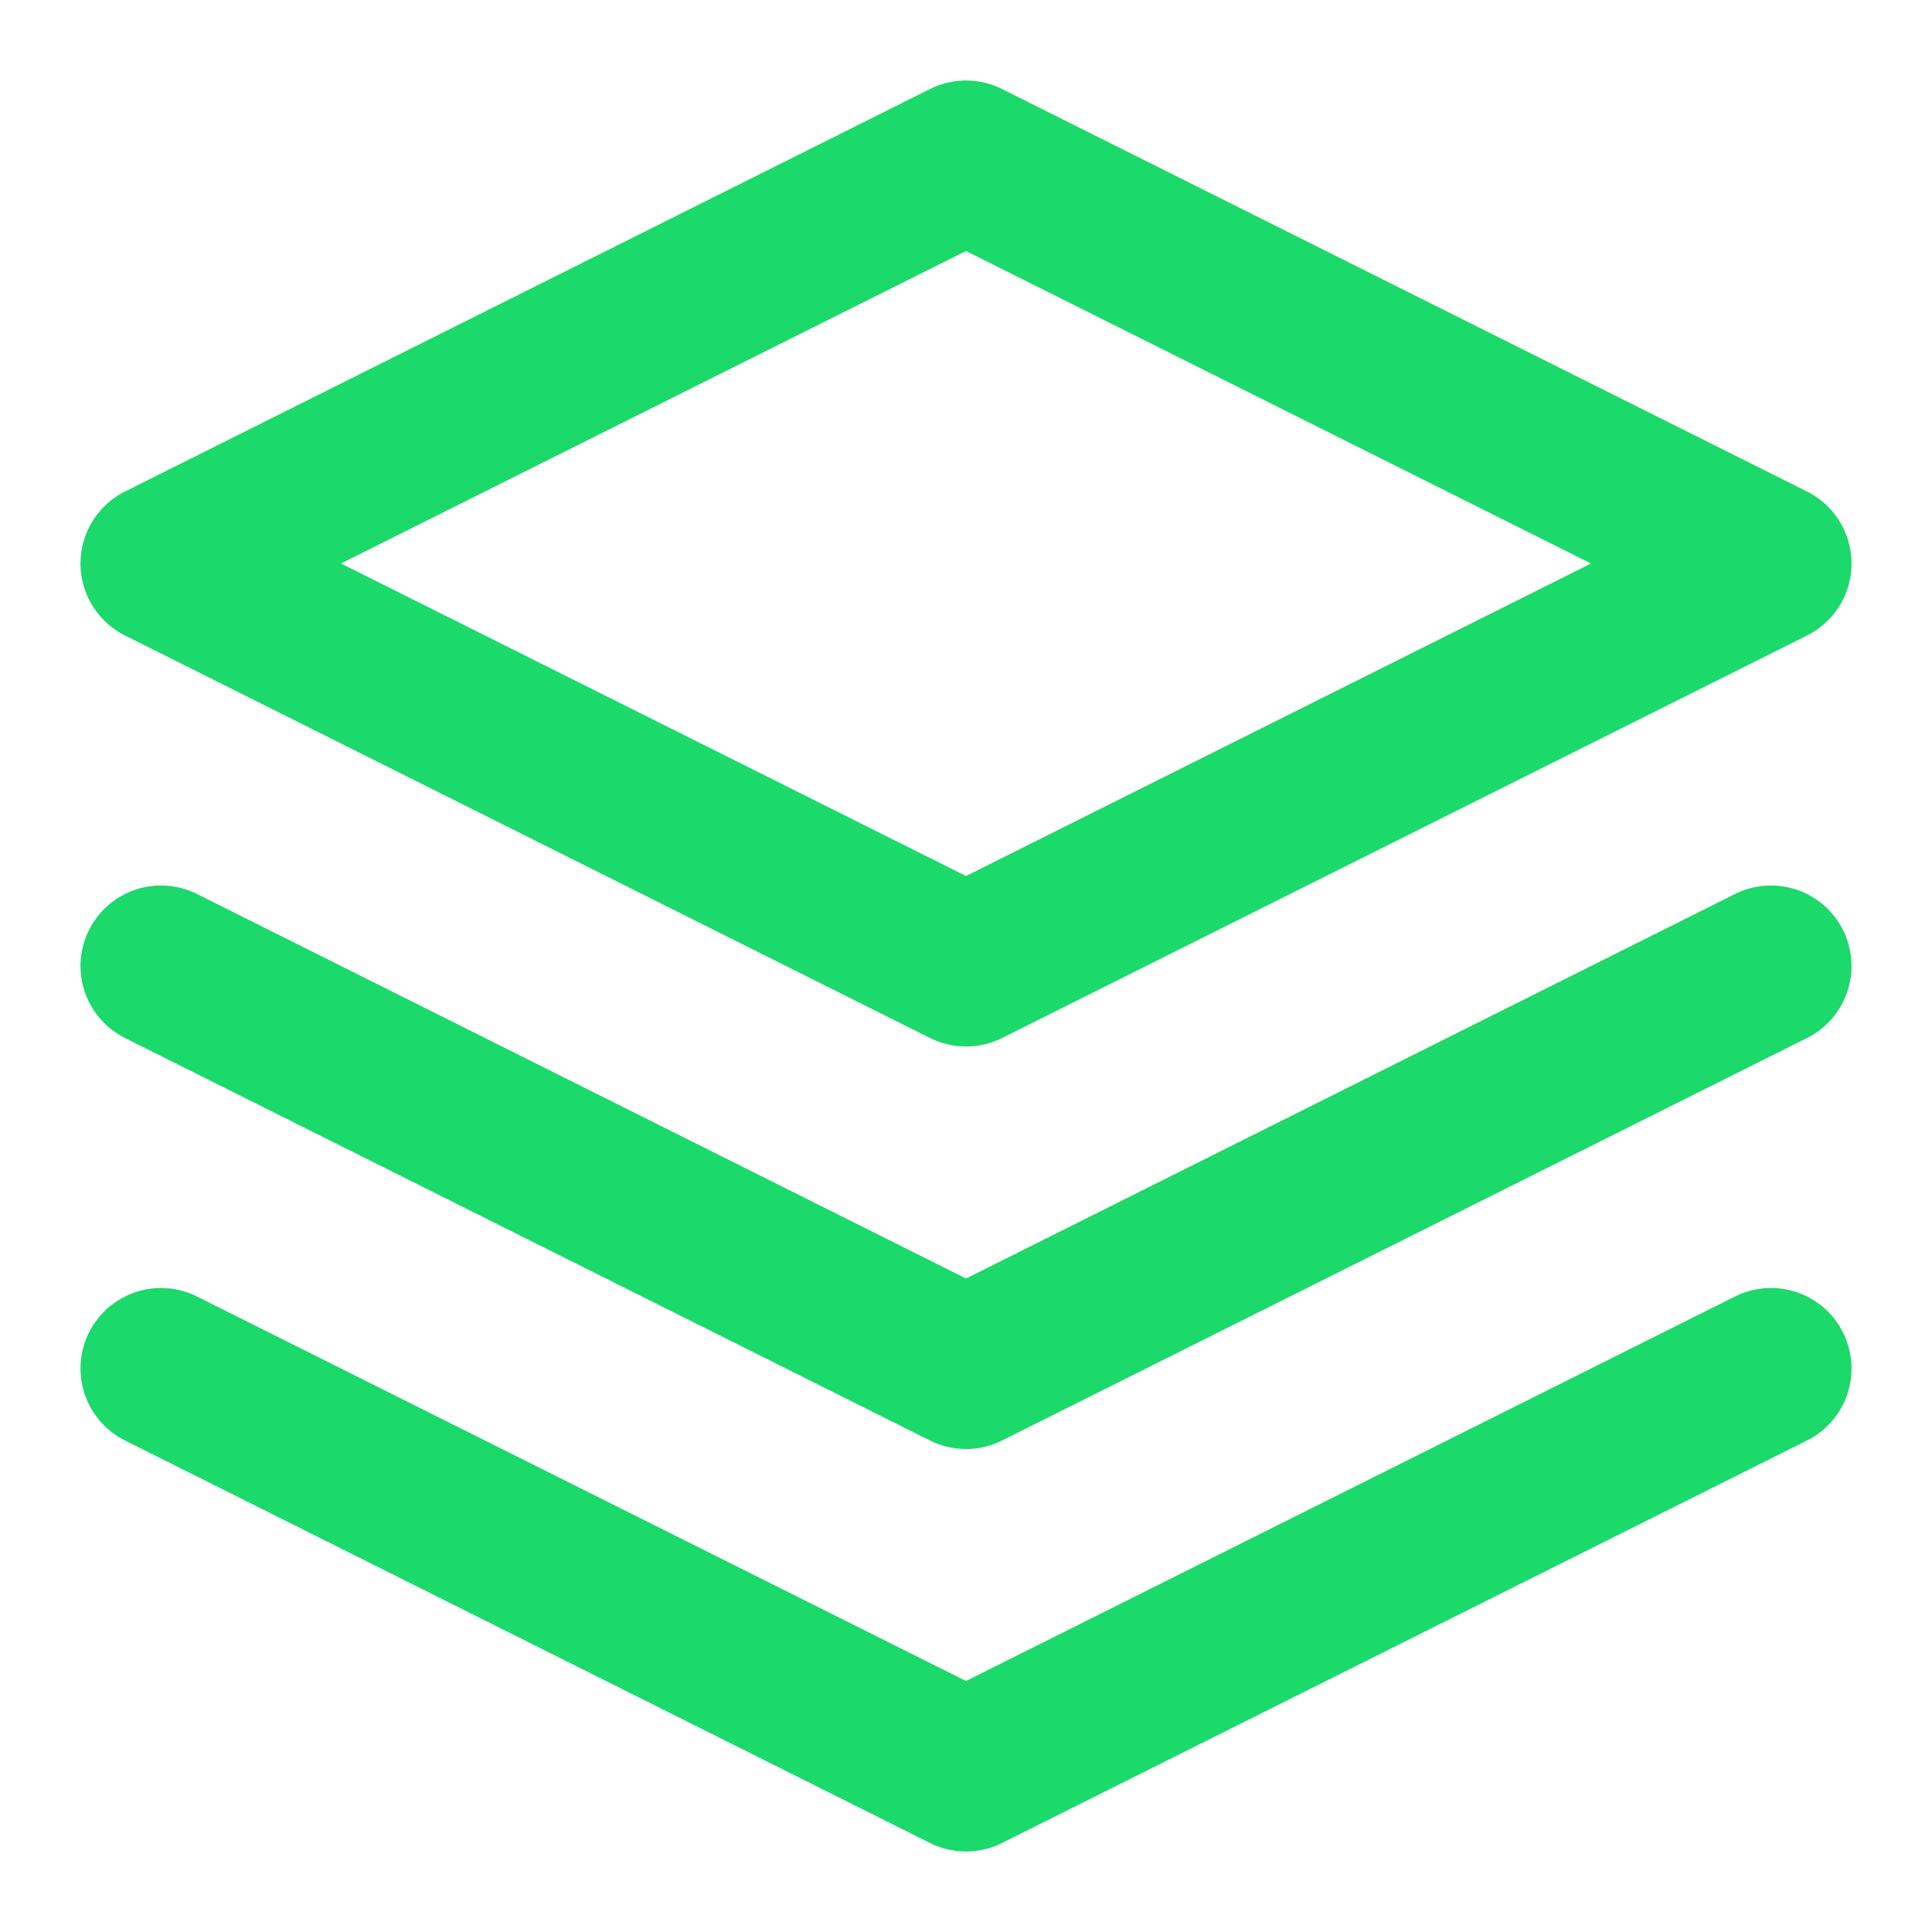
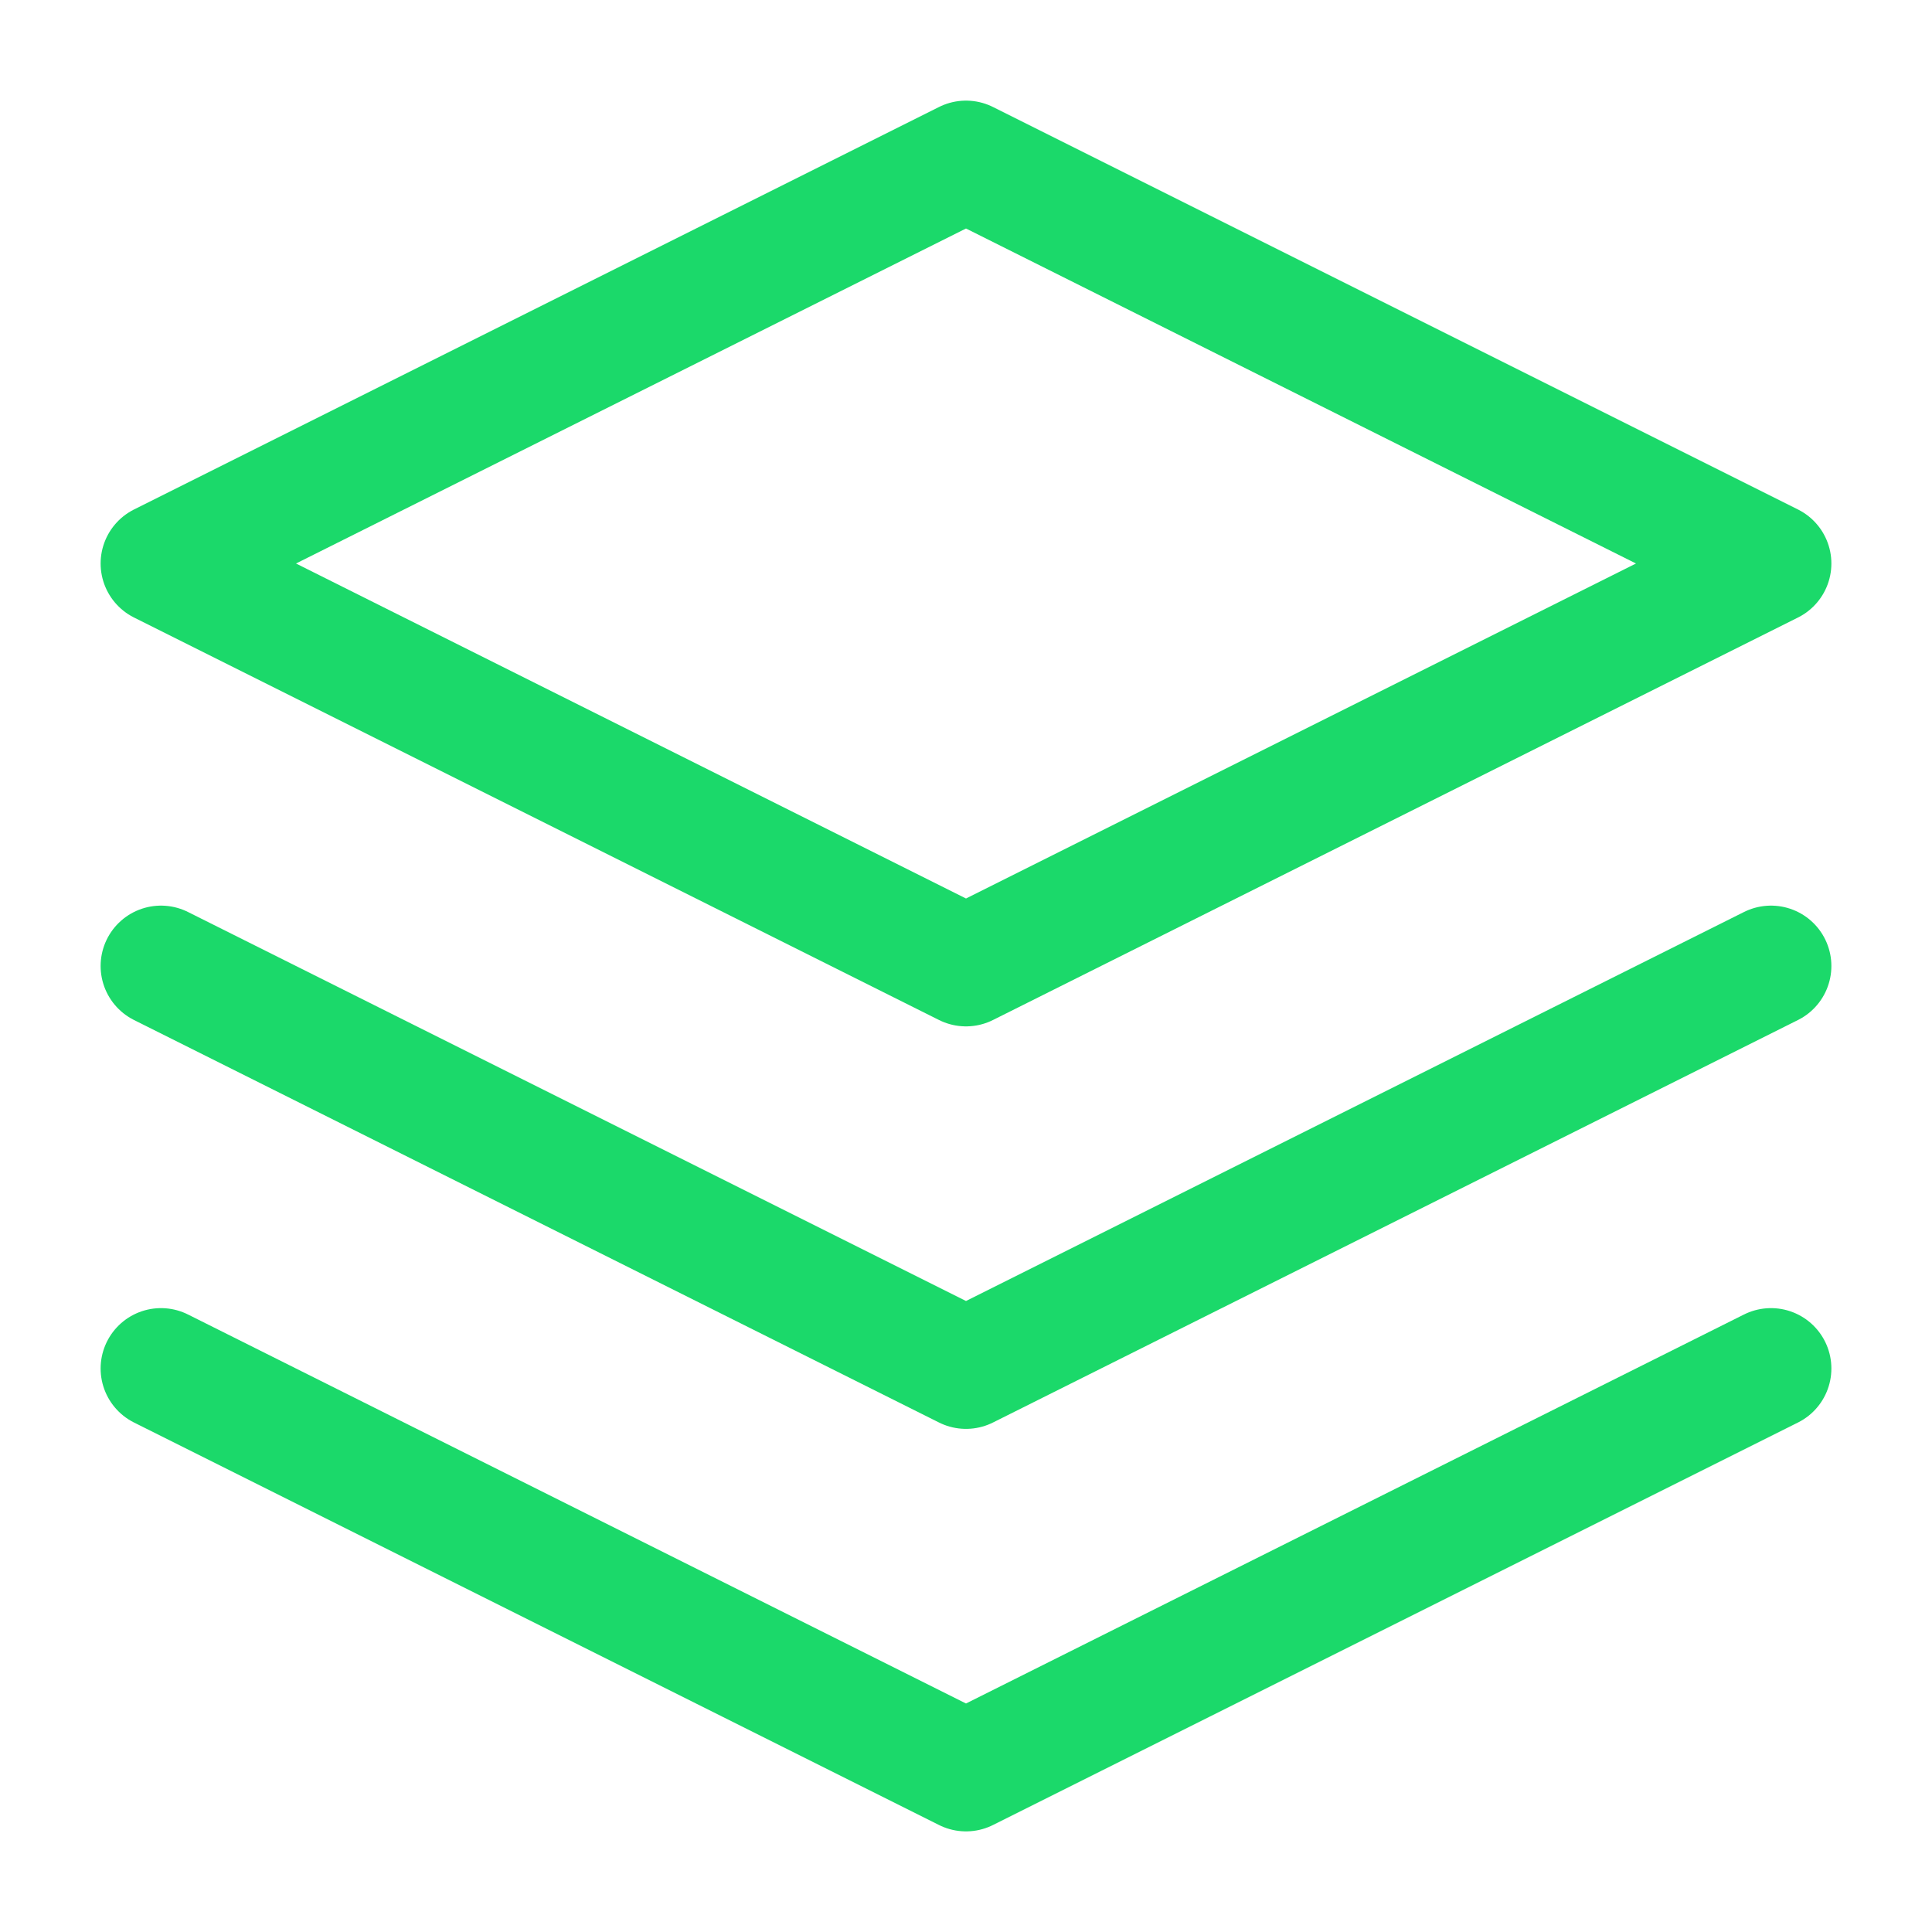
- <svg xmlns="http://www.w3.org/2000/svg" viewBox="0 0 24 24" fill="none" stroke="#1bd96a" stroke-width="2" stroke-linecap="round" stroke-linejoin="round">
+ <svg xmlns="http://www.w3.org/2000/svg" viewBox="0 0 24 24" fill="none" stroke="#1BD96A" stroke-width="1.5" stroke-linecap="round" stroke-linejoin="round">
  <path d="M12 2L2 7l10 5 10-5-10-5zM2 17l10 5 10-5M2 12l10 5 10-5" />
</svg>
